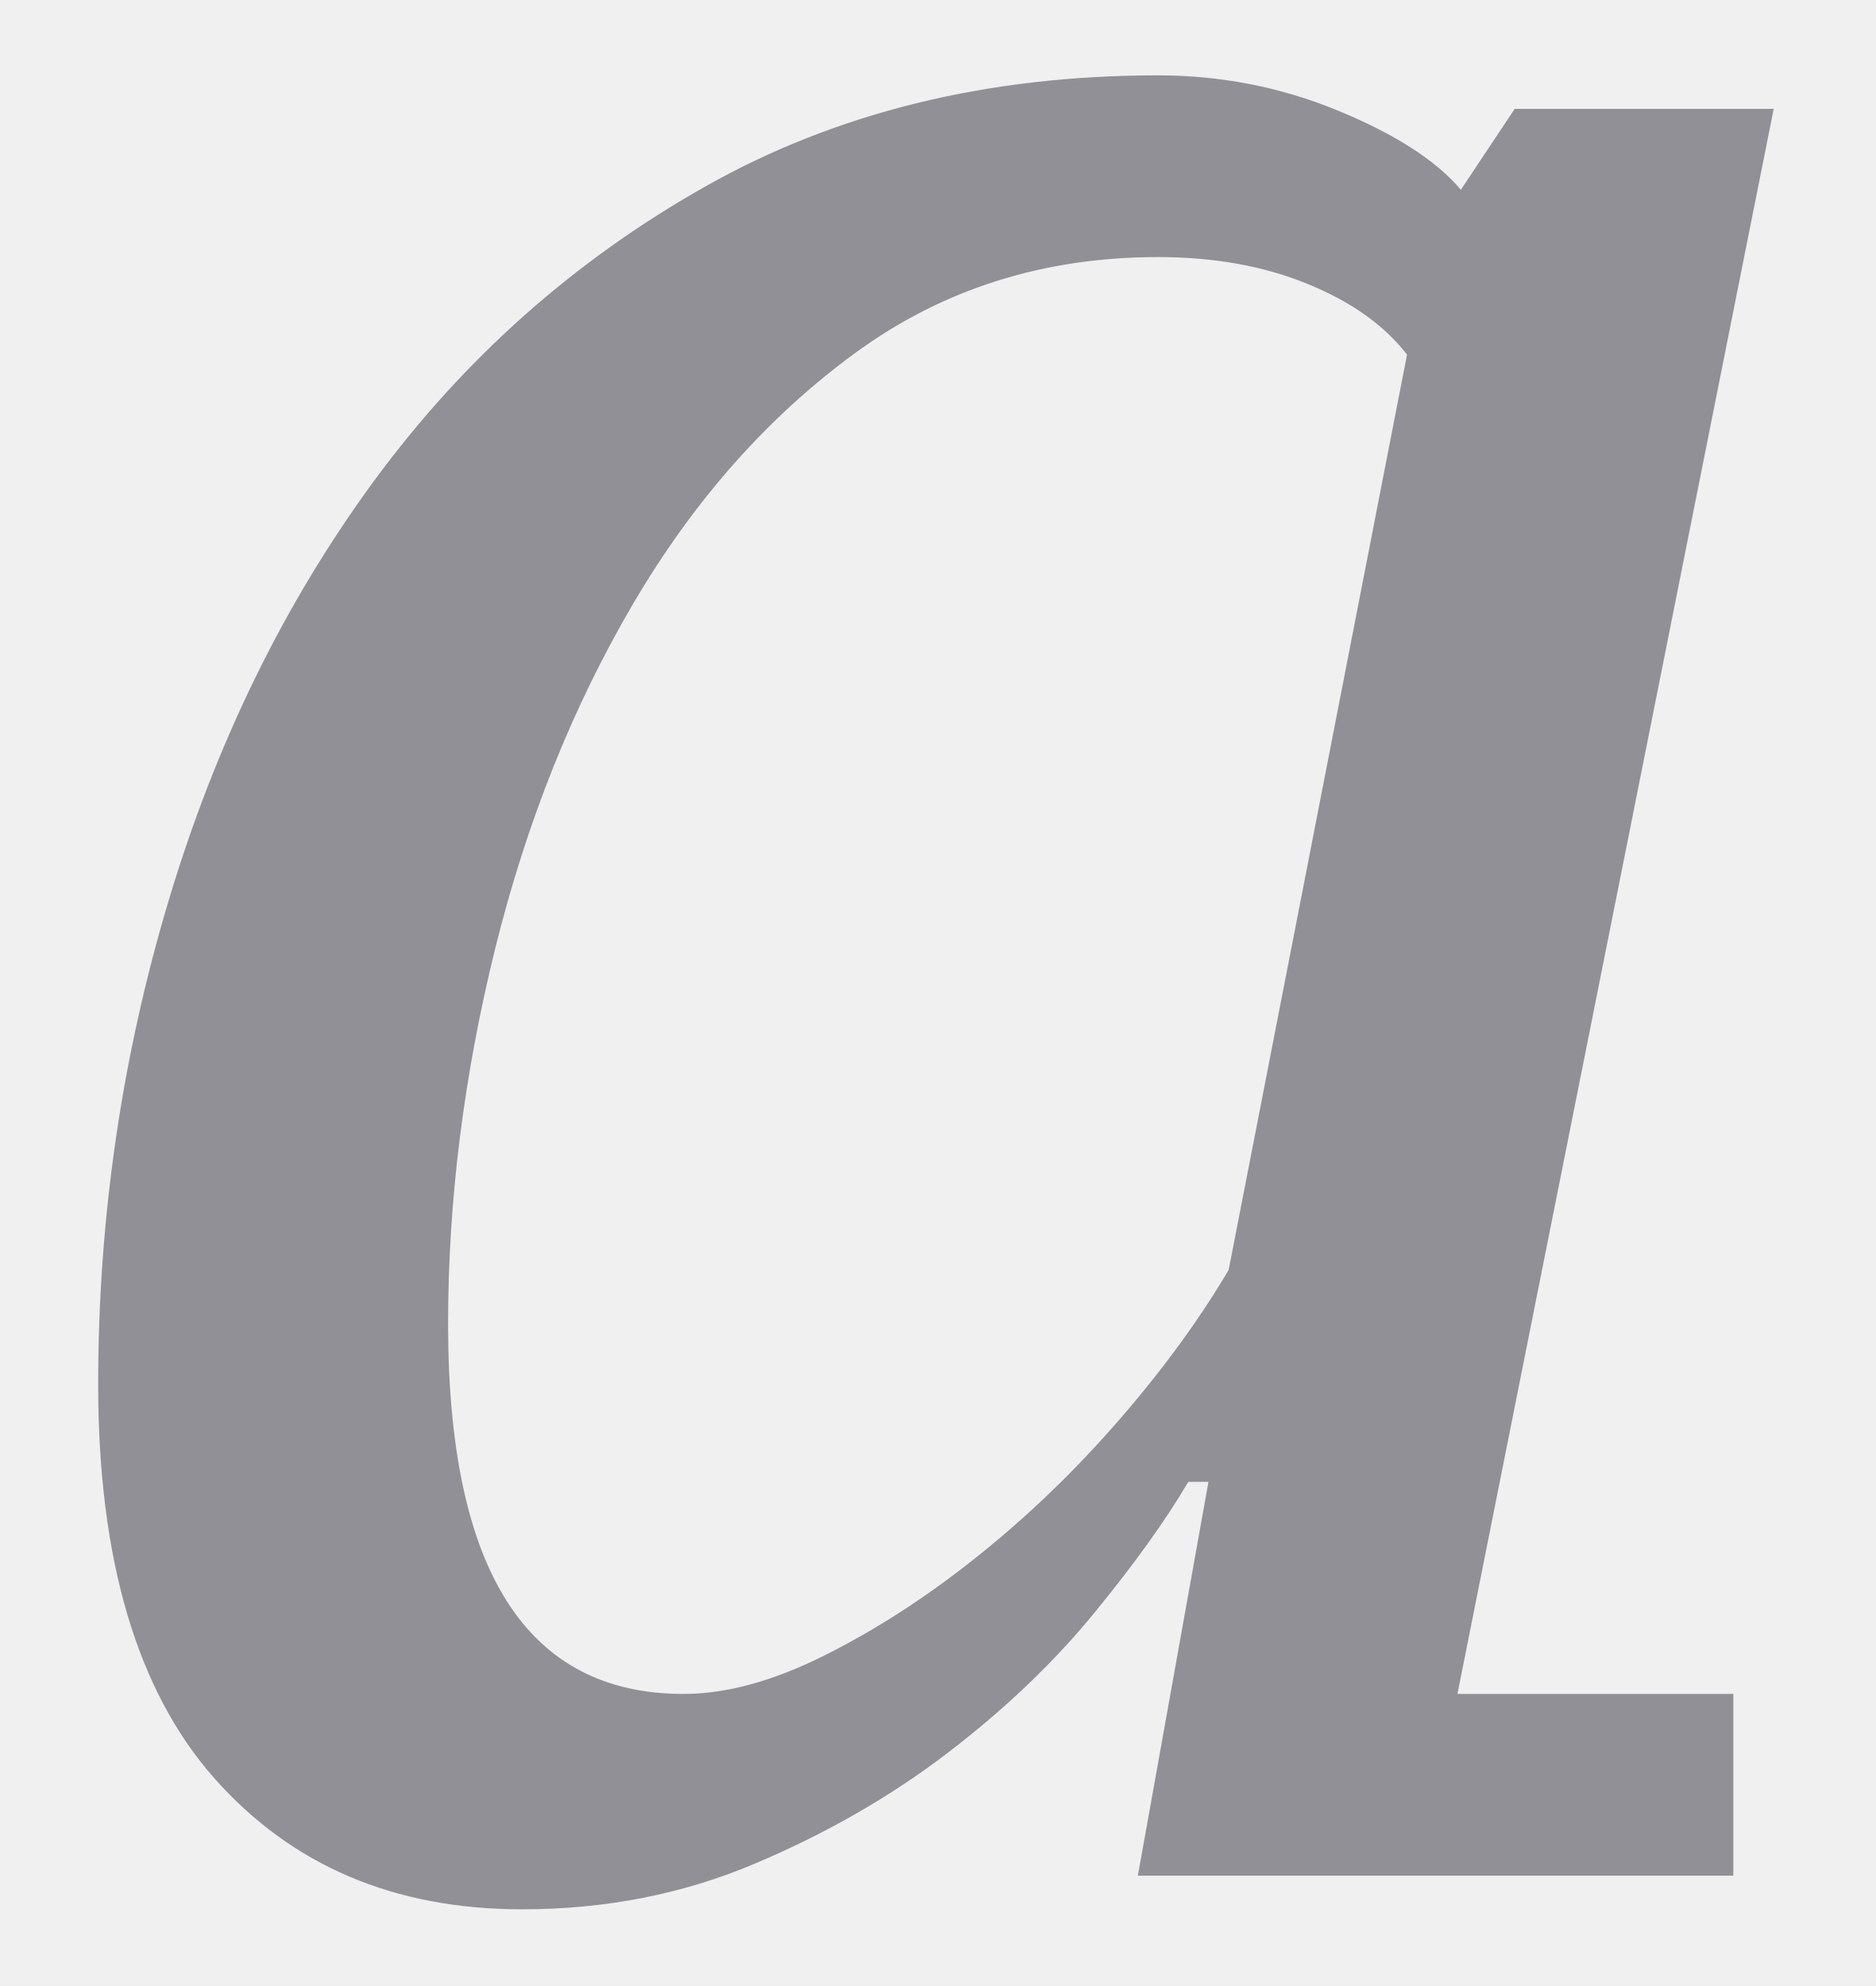
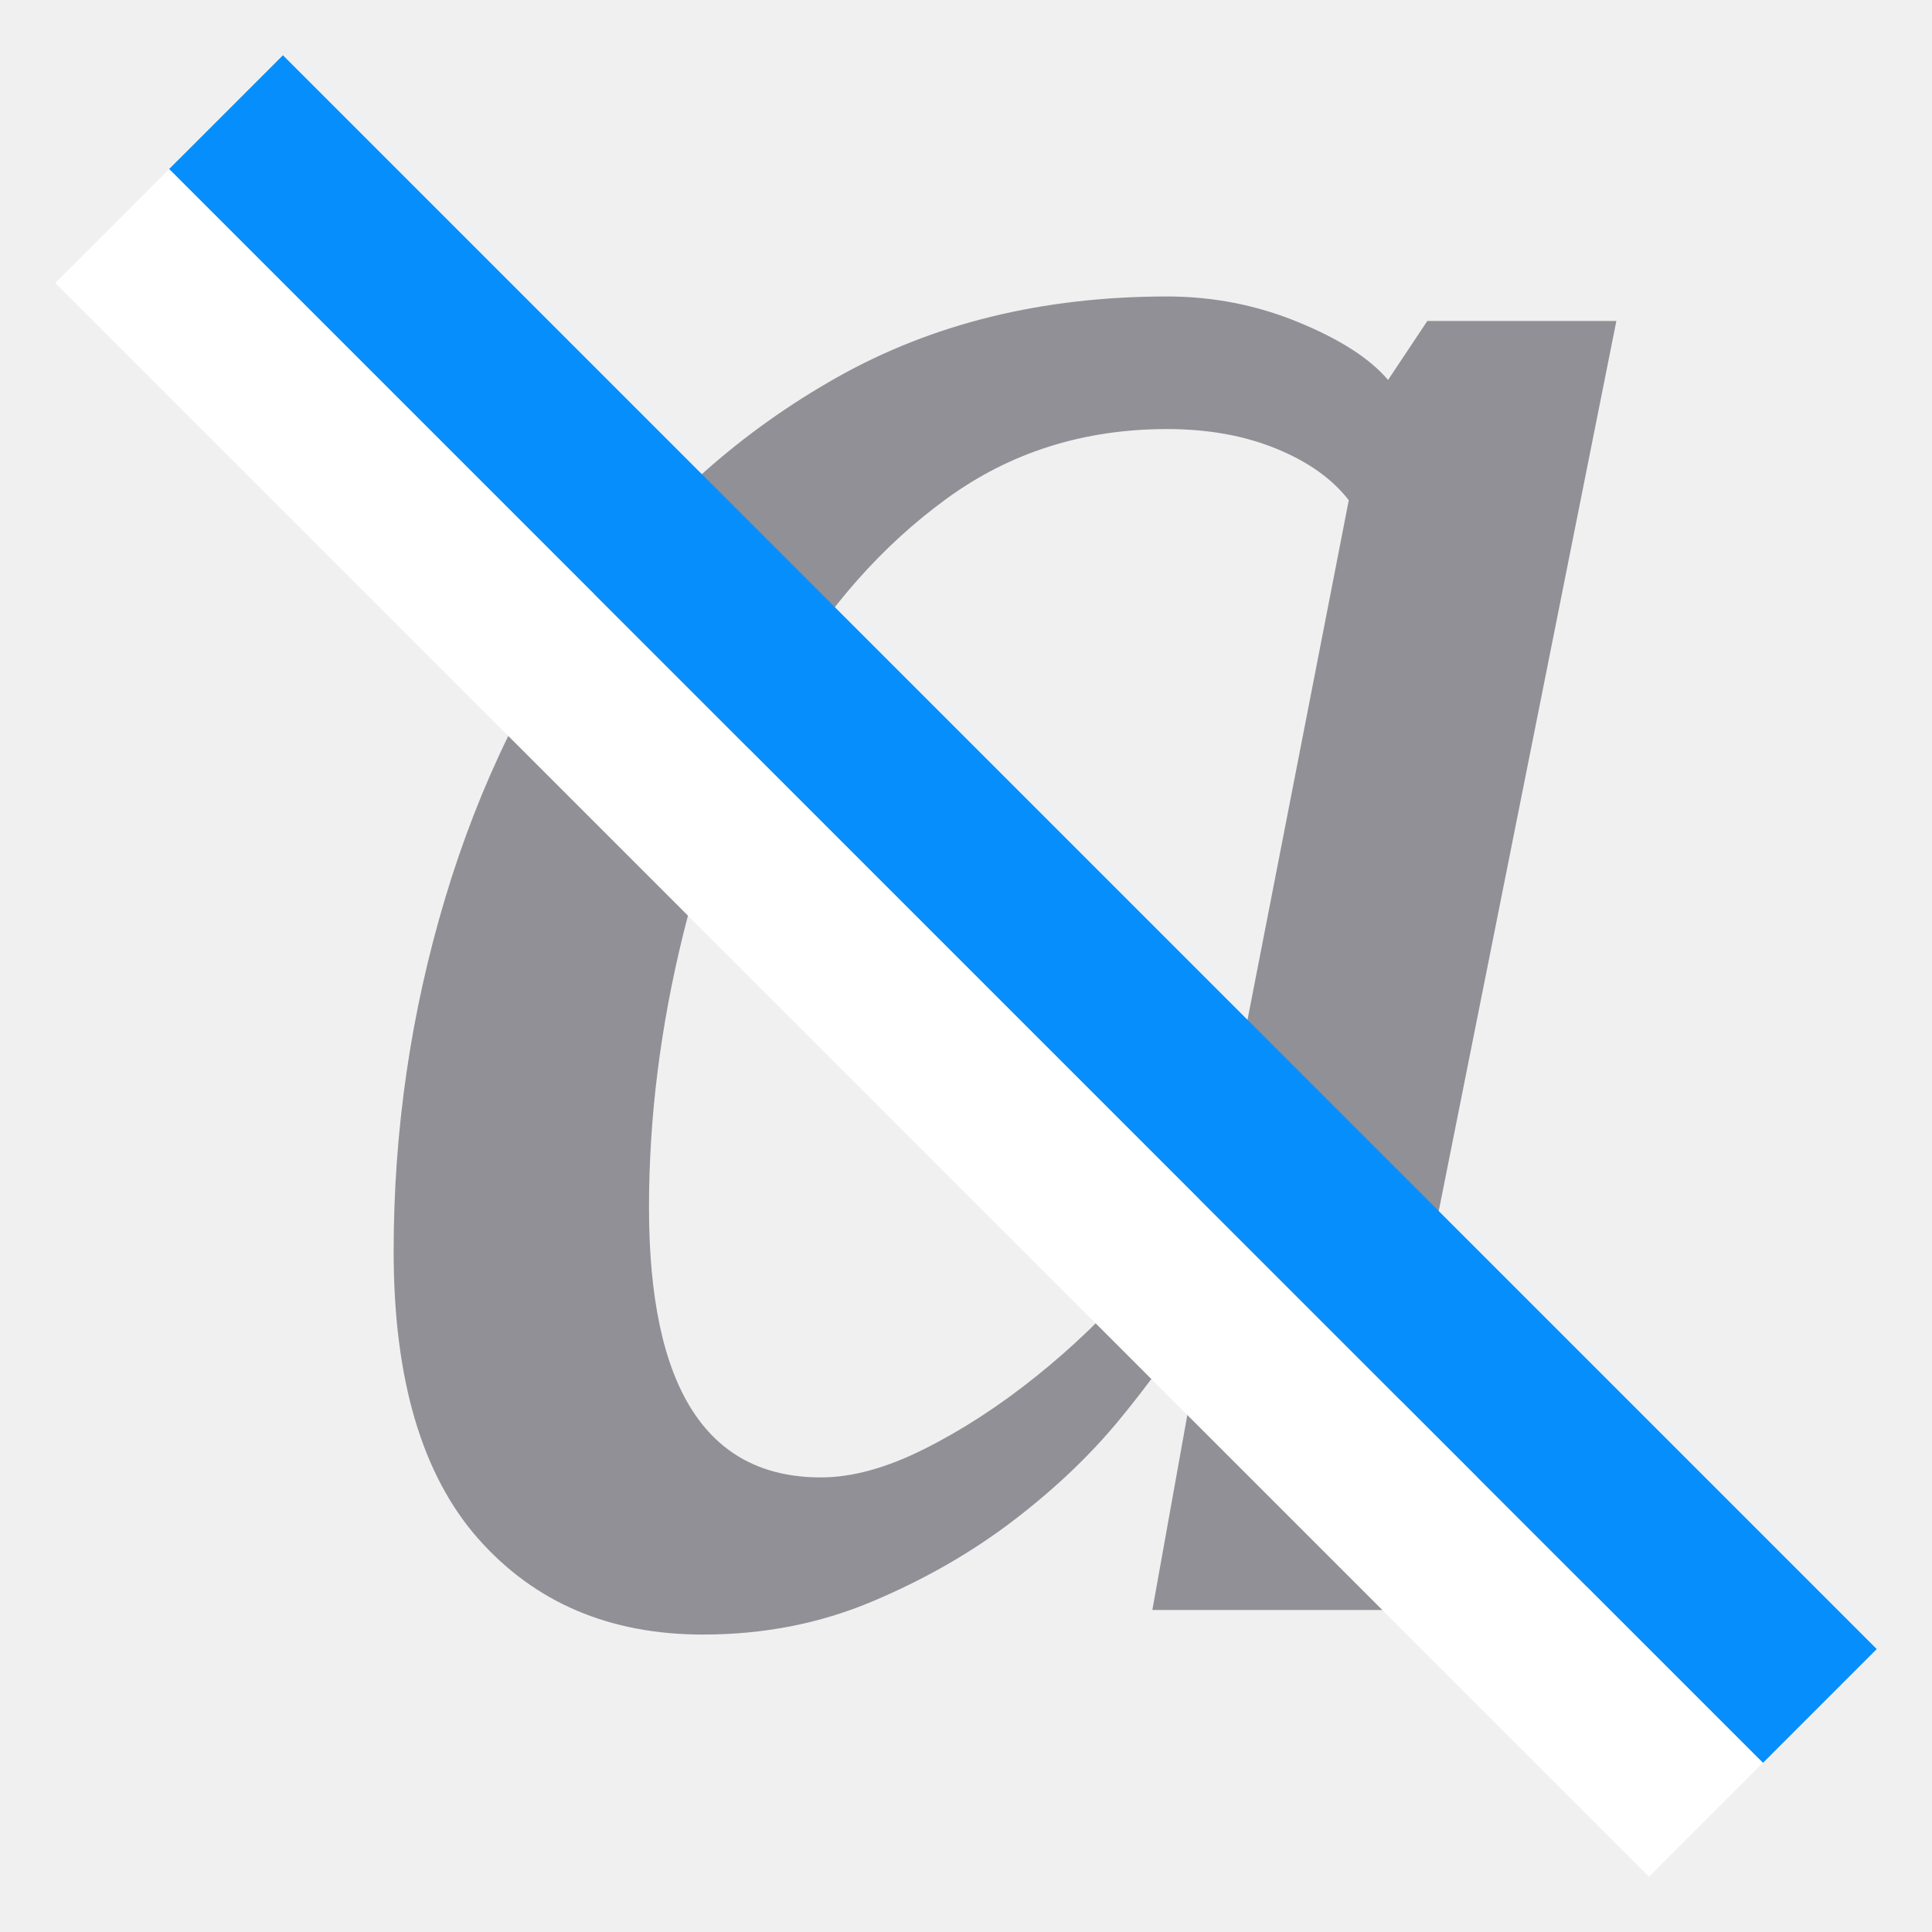
- <svg xmlns="http://www.w3.org/2000/svg" width="17px" height="18px" viewBox="0 0 17 18" version="1.1">
+ <svg xmlns="http://www.w3.org/2000/svg" width="24px" height="24px" viewBox="0 0 24 24" version="1.1">
  <defs />
  <g id="Welcome" stroke="none" stroke-width="1" fill="none" fill-rule="evenodd">
-     <g id="1-Ads-on" transform="translate(-459, -398)">
-       <g id="Group-86-Copy-2" transform="translate(200, 111)">
-         <g id="Group-81-Copy-14" transform="translate(18, 281)">
-           <g id="Group-68-Copy-12" transform="translate(237, 0)">
-             <g id="Group-65-Copy-3" transform="translate(0, 3)">
-               <rect id="Rectangle-374-Copy" opacity="0.137" x="0" y="0" width="24" height="24" />
-               <path d="M10.197,18.353 C10.584,18.353 11.011,18.236 11.478,18.002 C11.946,17.768 12.408,17.469 12.866,17.102 C13.324,16.736 13.75,16.325 14.147,15.867 C14.544,15.41 14.874,14.957 15.138,14.51 L16.755,6.214 C16.551,5.95 16.252,5.736 15.855,5.574 C15.458,5.411 15.006,5.33 14.498,5.33 C13.461,5.33 12.546,5.619 11.753,6.199 C10.96,6.778 10.289,7.536 9.74,8.471 C9.191,9.406 8.774,10.448 8.489,11.597 C8.205,12.746 8.062,13.88 8.062,14.998 C8.062,17.235 8.774,18.353 10.197,18.353 L10.197,18.353 Z M14.772,16.431 C14.569,16.777 14.284,17.174 13.918,17.621 C13.552,18.068 13.11,18.49 12.591,18.887 C12.073,19.283 11.488,19.619 10.838,19.893 C10.187,20.168 9.486,20.305 8.733,20.305 C7.574,20.305 6.644,19.909 5.942,19.116 C5.241,18.322 4.89,17.133 4.89,15.547 C4.89,14.042 5.104,12.578 5.531,11.155 C5.958,9.732 6.578,8.466 7.391,7.358 C8.205,6.25 9.206,5.36 10.396,4.689 C11.585,4.018 12.952,3.683 14.498,3.683 C15.067,3.683 15.611,3.789 16.13,4.003 C16.648,4.216 17.019,4.455 17.243,4.72 L17.731,3.987 L20.079,3.987 L17.212,18.353 L19.713,18.353 L19.713,20 L14.315,20 L14.955,16.431 L14.772,16.431 Z" id="a" fill="#909096" />
+     <g id="3-Advanced-mode" transform="translate(-455, -395)">
+       <g id="Group-85-Copy-3" transform="translate(200, 111)">
+         <g id="Group-88">
+           <g id="Group-81-Copy-14" transform="translate(18, 281)">
+             <g id="Group-68-Copy-12" transform="translate(237, 0)">
+               <g id="Group-65-Copy-3" transform="translate(0, 3)">
+                 <rect id="Rectangle-374-Copy" opacity="0.137" x="0" y="0" width="24" height="24" />
+                 <path d="M10.197,18.353 C10.584,18.353 11.011,18.236 11.478,18.002 C11.946,17.768 12.408,17.469 12.866,17.102 C13.324,16.736 13.75,16.325 14.147,15.867 C14.544,15.41 14.874,14.957 15.138,14.51 L16.755,6.214 C16.551,5.95 16.252,5.736 15.855,5.574 C15.458,5.411 15.006,5.33 14.498,5.33 C13.461,5.33 12.546,5.619 11.753,6.199 C10.96,6.778 10.289,7.536 9.74,8.471 C9.191,9.406 8.774,10.448 8.489,11.597 C8.205,12.746 8.062,13.88 8.062,14.998 C8.062,17.235 8.774,18.353 10.197,18.353 L10.197,18.353 Z M14.772,16.431 C14.569,16.777 14.284,17.174 13.918,17.621 C13.552,18.068 13.11,18.49 12.591,18.887 C12.073,19.283 11.488,19.619 10.838,19.893 C10.187,20.168 9.486,20.305 8.733,20.305 C7.574,20.305 6.644,19.909 5.942,19.116 C5.241,18.322 4.89,17.133 4.89,15.547 C4.89,14.042 5.104,12.578 5.531,11.155 C5.958,9.732 6.578,8.466 7.391,7.358 C8.205,6.25 9.206,5.36 10.396,4.689 C11.585,4.018 12.952,3.683 14.498,3.683 C15.067,3.683 15.611,3.789 16.13,4.003 C16.648,4.216 17.019,4.455 17.243,4.72 L17.731,3.987 L20.079,3.987 L17.212,18.353 L19.713,18.353 L19.713,20 L14.315,20 L14.955,16.431 L14.772,16.431 Z" id="a" fill="#909096" />
+                 <g id="Group-67" transform="translate(12, 12) rotate(45) translate(-12, -12) translate(-2, 10)">
+                   <rect id="Rectangle-426" fill="#068FFC" x="1.49347201e-12" y="-1.62514446e-12" width="28" height="2" />
+                   <rect id="Rectangle-426-Copy" fill="#FFFFFF" x="1.49347201e-12" y="2" width="28" height="2" />
+                 </g>
+               </g>
            </g>
          </g>
        </g>
      </g>
    </g>
  </g>
</svg>
